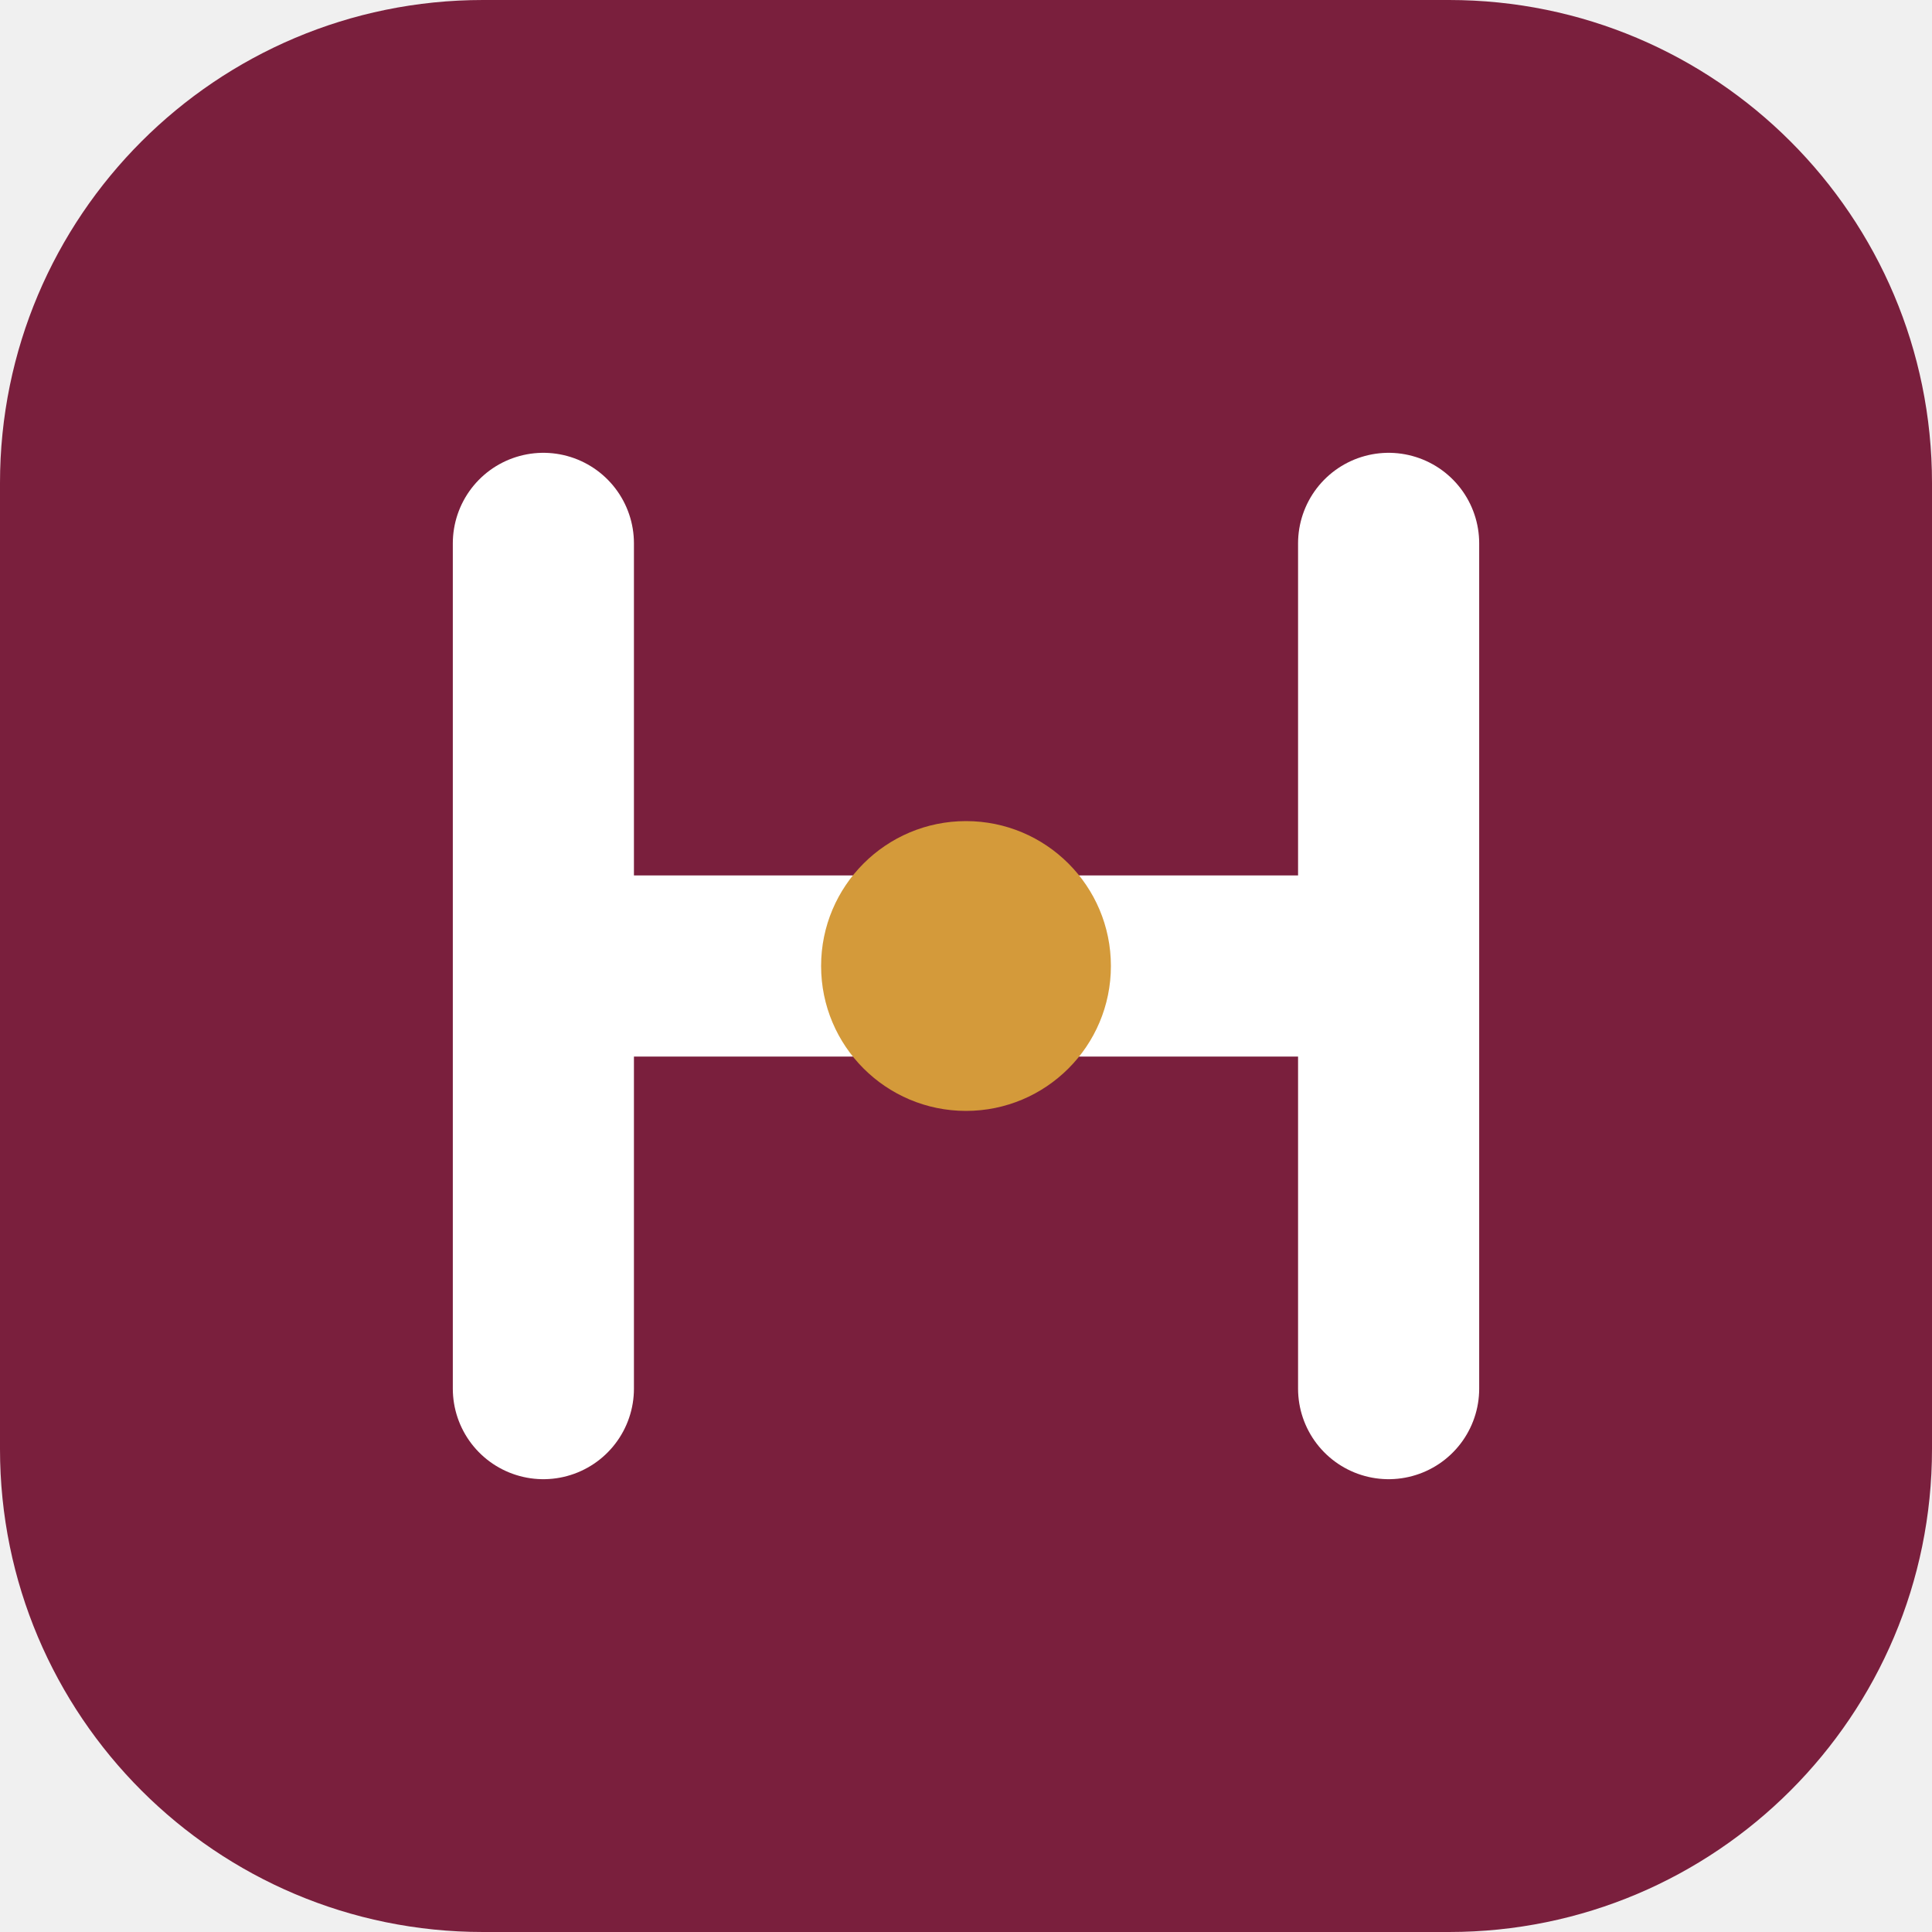
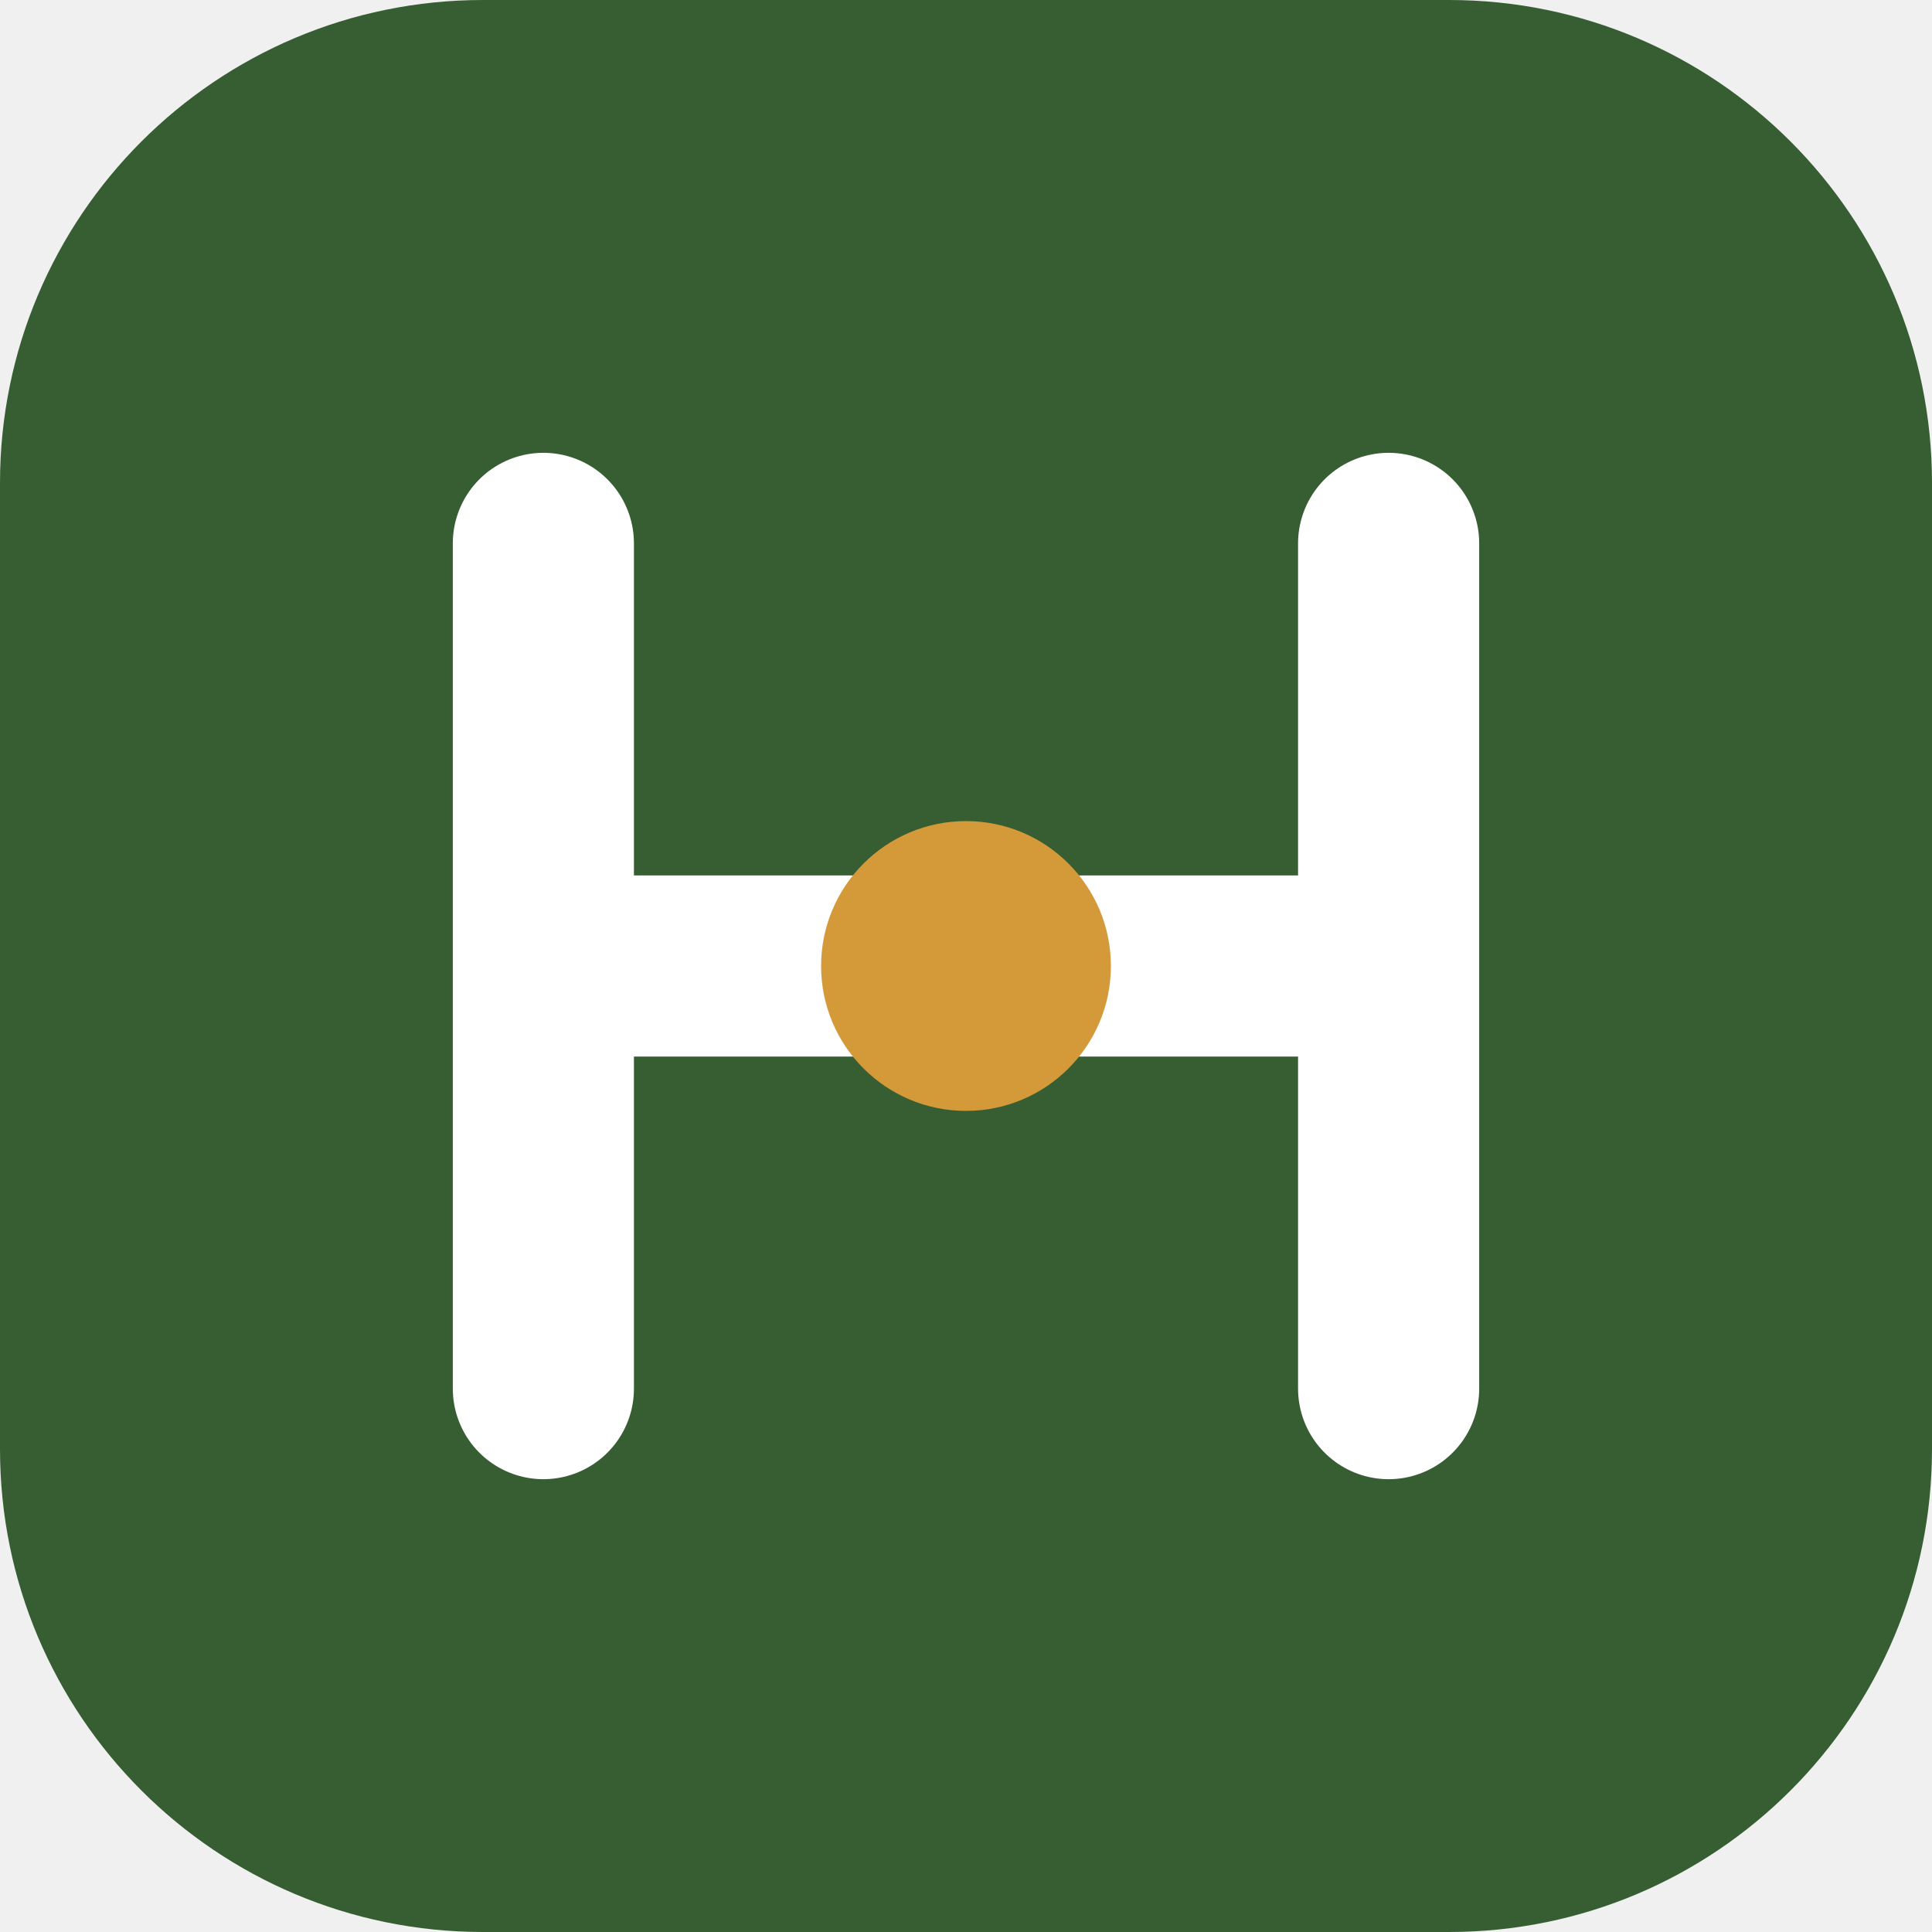
<svg xmlns="http://www.w3.org/2000/svg" viewBox="0 0 32 32">
-   <rect width="32" height="32" rx="8" fill="#7a1f3d" />
+   <rect width="32" height="32" rx="8" fill="#365e32" />
  <path d="M9 23V9m14 14V9M9 16h14" stroke="#fff" stroke-width="3" stroke-linecap="round" />
  <circle cx="16" cy="16" r="2.4" fill="#d49a3a" />
</svg>
